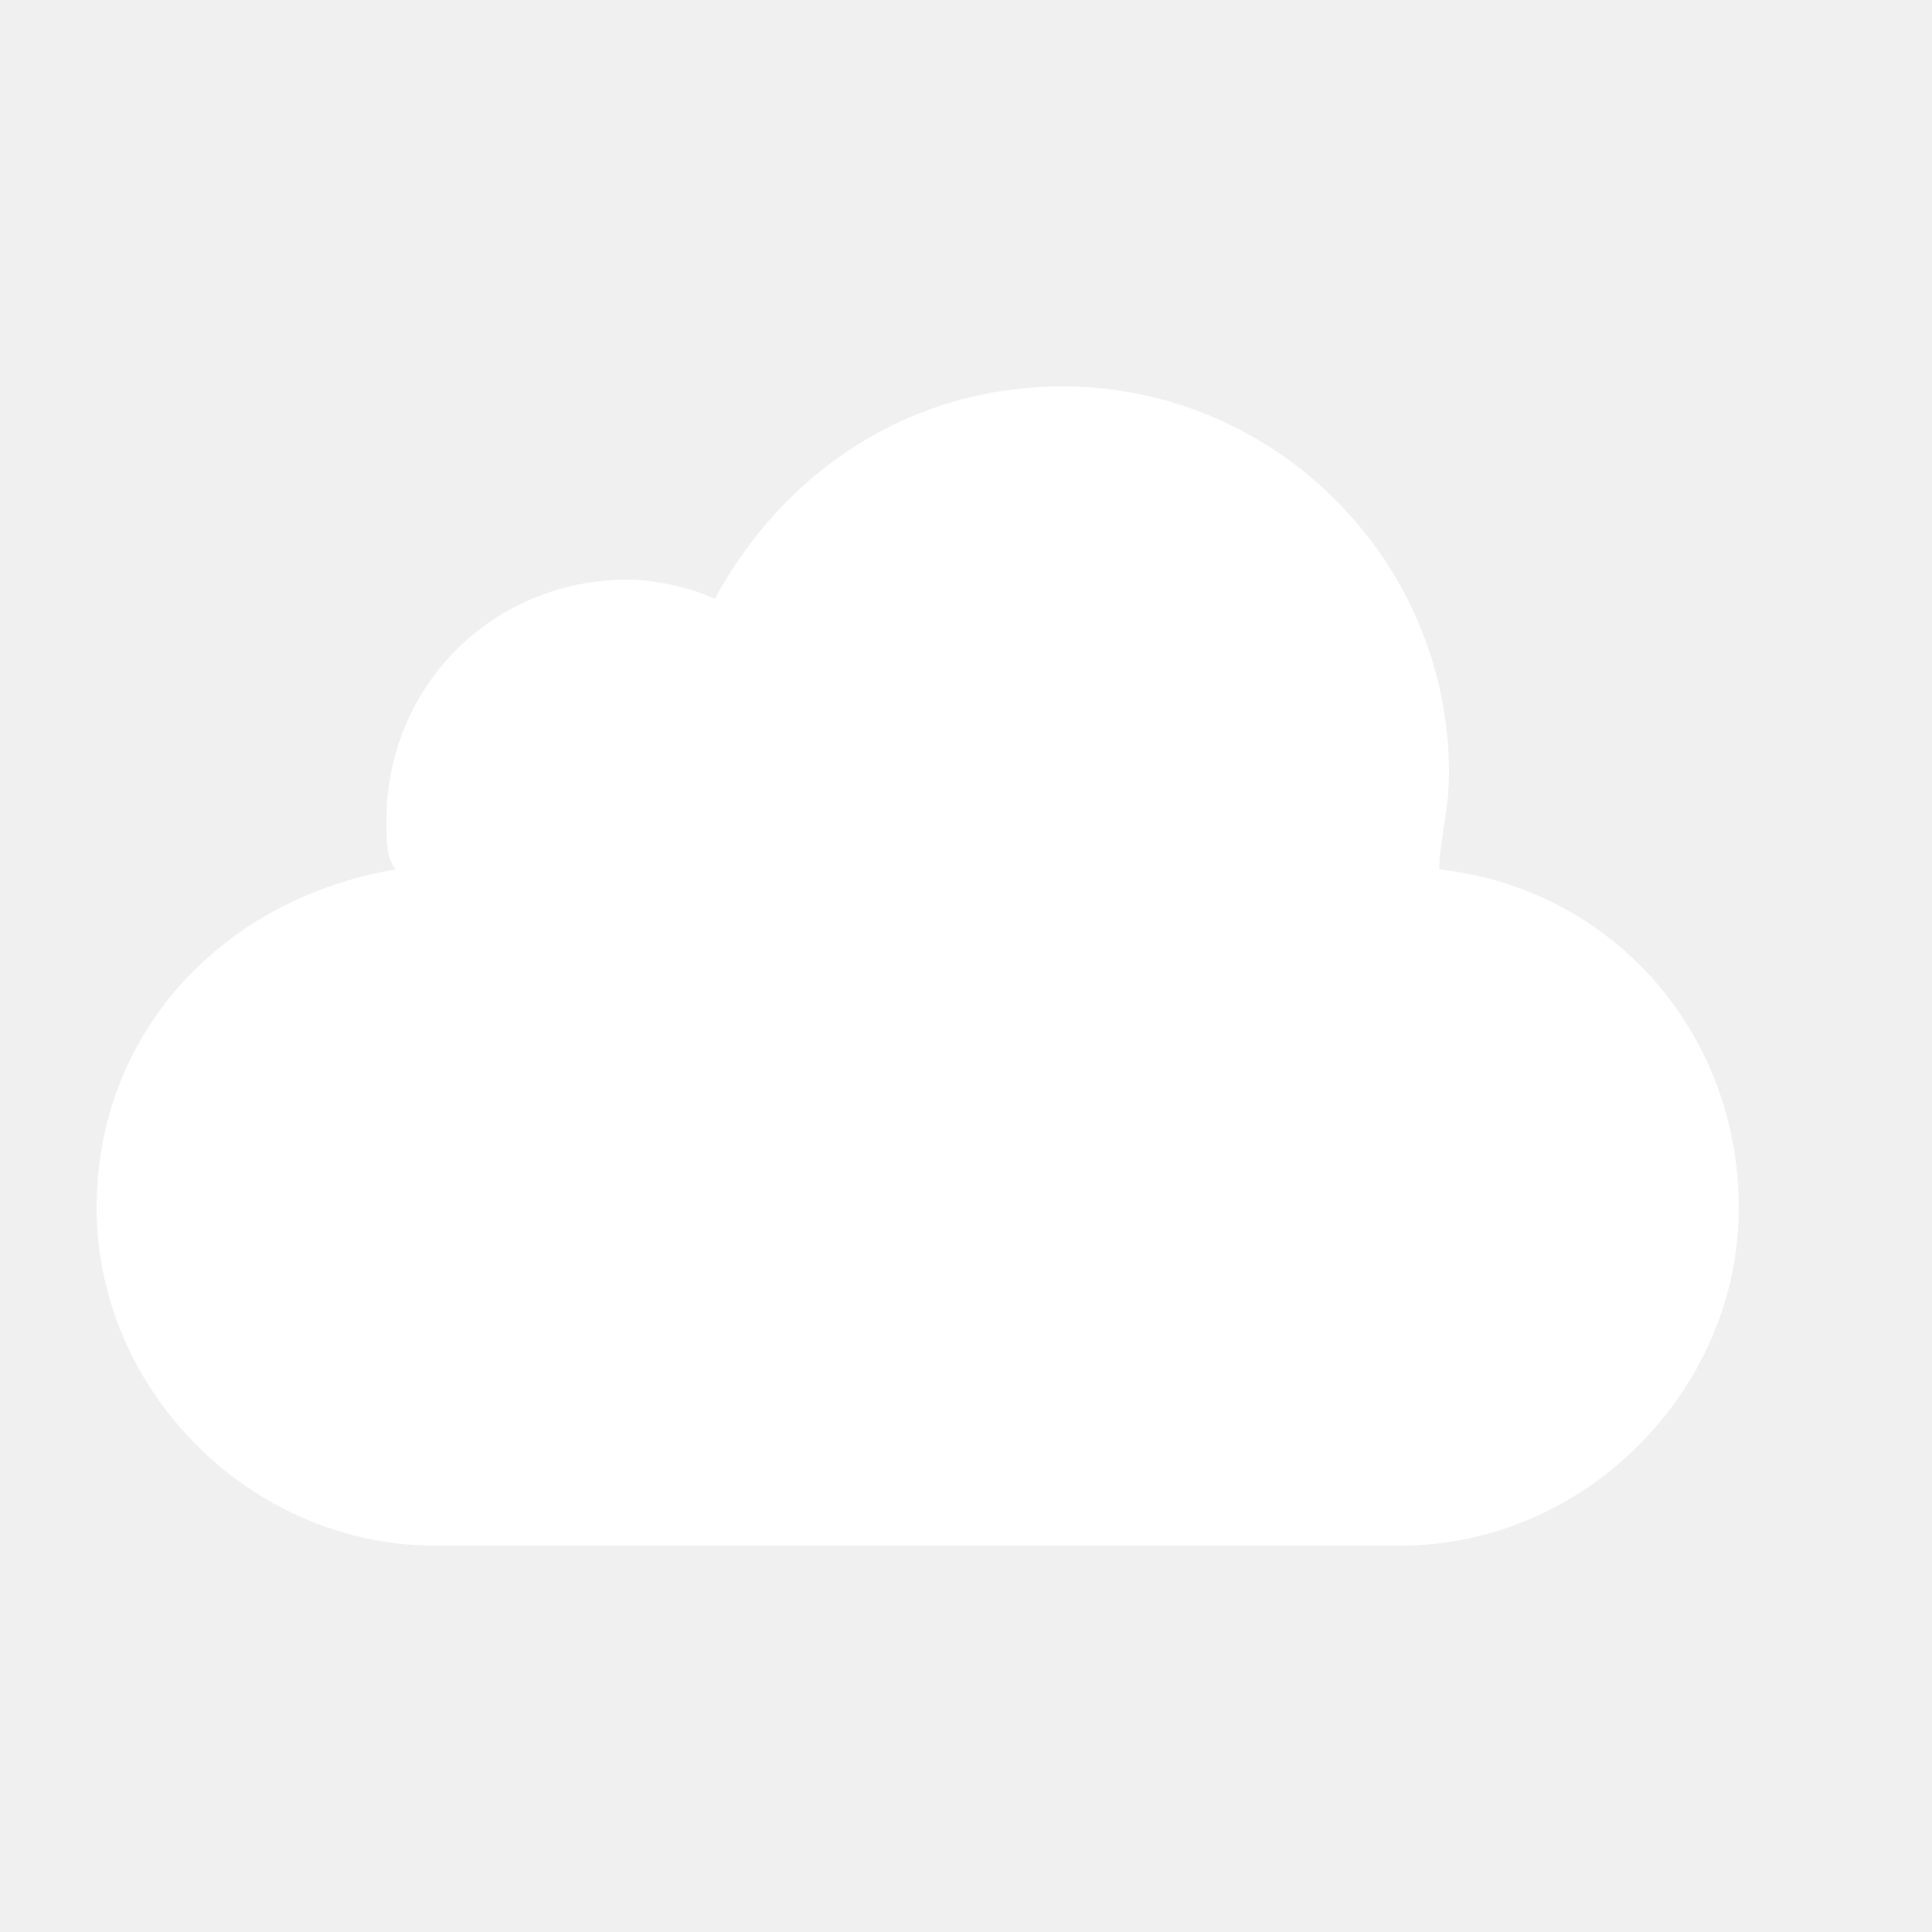
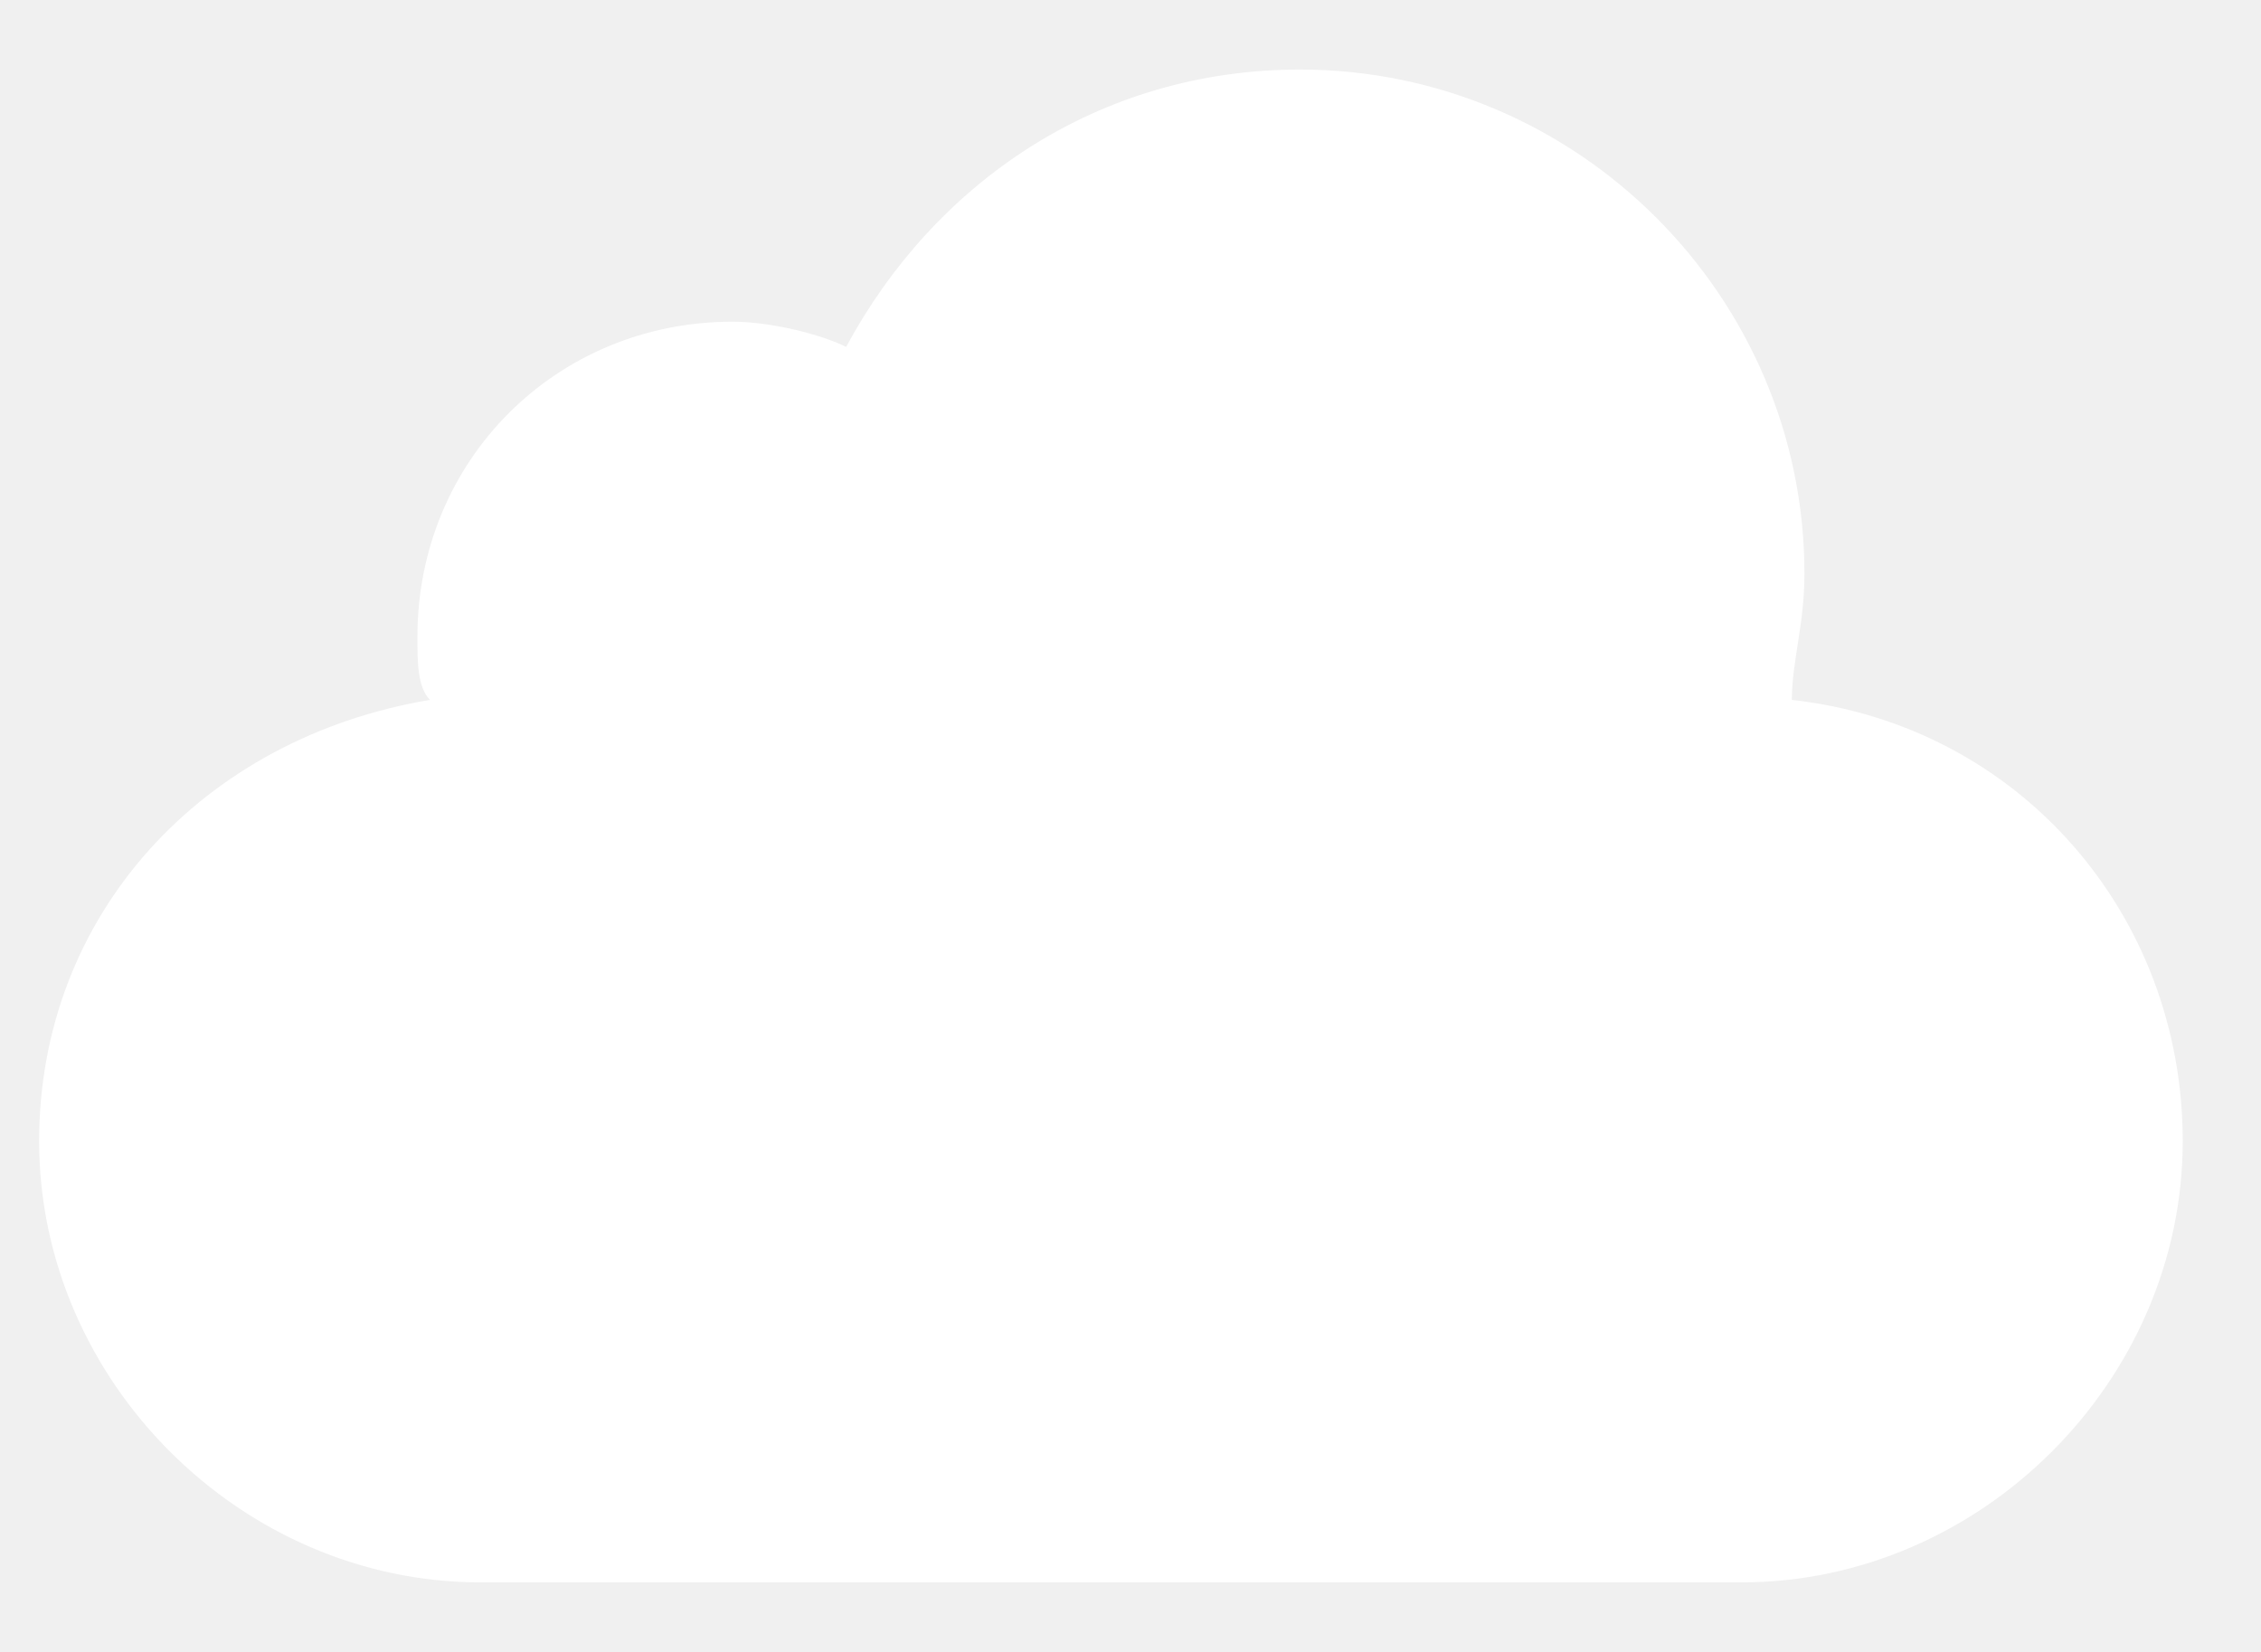
- <svg xmlns="http://www.w3.org/2000/svg" width="29" height="29" viewBox="0 0 29 29" fill="none">
-   <path d="M21.605 13.05C21.605 12.615 21.75 12.18 21.75 11.6C21.75 8.41 19.14 5.8 15.95 5.8C13.63 5.8 11.745 7.105 10.73 8.99C10.44 8.845 9.86 8.7 9.425 8.7C7.395 8.7 5.8 10.295 5.8 12.325C5.8 12.615 5.8 12.905 5.945 13.05C3.335 13.485 1.45 15.515 1.45 18.125C1.45 20.88 3.77 23.2 6.525 23.2H21.025C23.78 23.2 26.1 20.88 26.1 18.125C26.1 15.515 24.215 13.34 21.605 13.05Z" fill="white" />
+ <svg xmlns="http://www.w3.org/2000/svg" width="26" height="19" viewBox="0 0 26 19" fill="none">
+   <path d="M20.605 8.05C20.605 7.615 20.75 7.18 20.75 6.6C20.75 3.41 18.14 0.8 14.95 0.8C12.63 0.8 10.745 2.105 9.73 3.99C9.44 3.845 8.86 3.7 8.425 3.7C6.395 3.7 4.8 5.295 4.8 7.325C4.8 7.615 4.8 7.905 4.945 8.05C2.335 8.485 0.45 10.515 0.45 13.125C0.45 15.88 2.77 18.2 5.525 18.2H20.025C22.78 18.2 25.1 15.88 25.1 13.125C25.1 10.515 23.215 8.34 20.605 8.05Z" fill="white" />
</svg>
